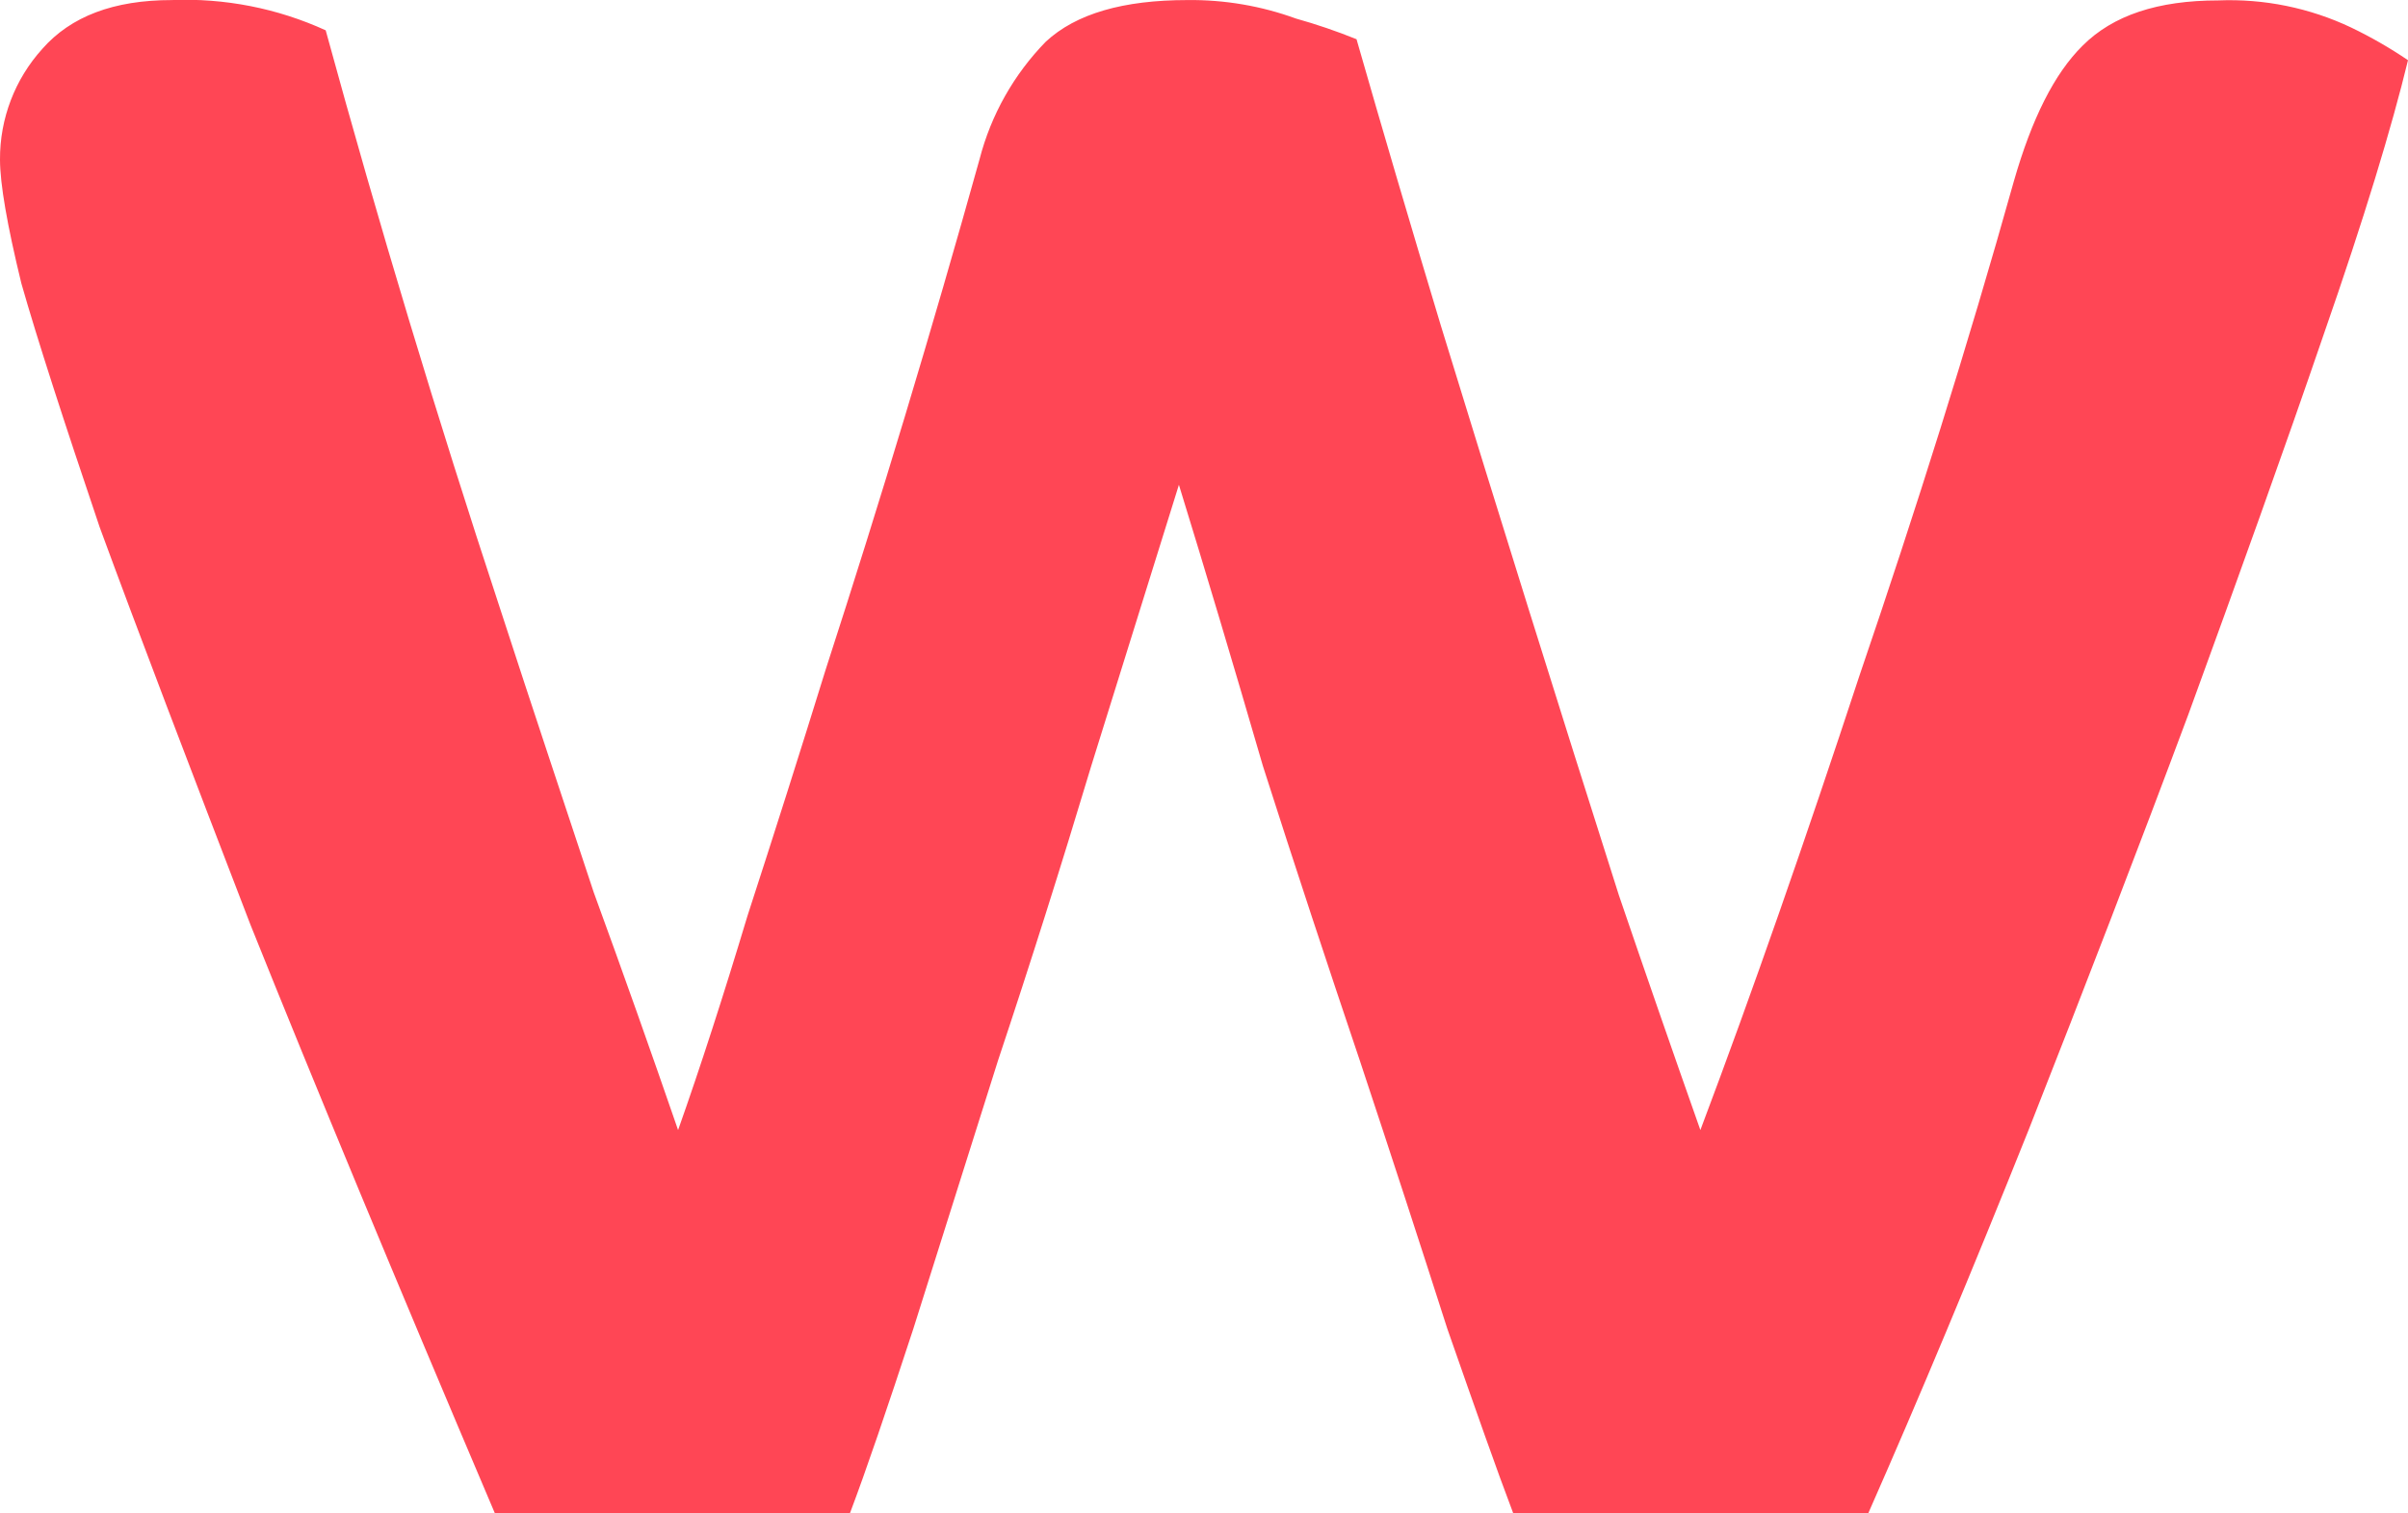
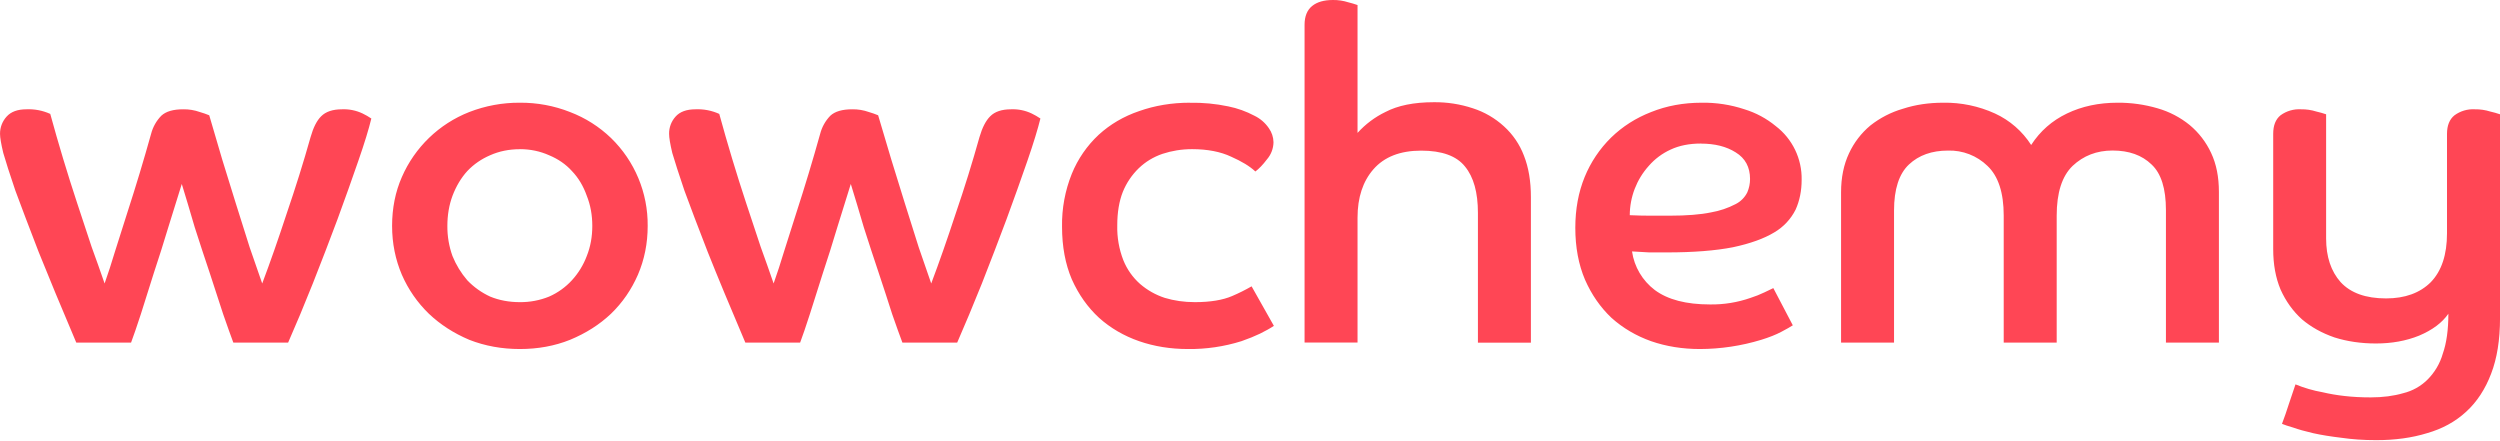
- <svg xmlns="http://www.w3.org/2000/svg" width="25.568" height="16.064" viewBox="0 0 6.765 4.25">
+ <svg xmlns="http://www.w3.org/2000/svg" width="172.122" height="30.304" viewBox="0 0 45.54 8.018">
  <g style="line-height:1.25">
-     <path fill="#ff4655" stroke-width=".265" d="M.483 0C.319 0 .199.046.119.137A.46.46 0 000 .448C0 .516.02.632.06.796c.045.158.119.386.22.685.108.294.25.666.424 1.118.181.451.41 1.003.686 1.652h.998c.045-.119.104-.292.178-.518l.238-.754c.09-.27.177-.545.262-.828l.246-.789c.073.237.152.501.236.79.09.282.181.557.272.827.09.271.172.523.246.754.079.226.14.4.185.518h.998c.142-.322.292-.681.45-1.076.158-.401.308-.79.449-1.168.14-.384.268-.74.38-1.067.114-.327.192-.585.237-.771a1.244 1.244 0 00-.16-.092.797.797 0 00-.373-.076c-.17 0-.296.042-.381.127-.08.079-.143.206-.193.38-.13.464-.276.927-.434 1.39-.152.462-.3.887-.447 1.277a65.967 65.967 0 01-.229-.66 157.531 157.531 0 01-.5-1.6C3.963.633 3.884.365 3.811.11a1.617 1.617 0 00-.17-.058A.862.862 0 003.336 0c-.18 0-.313.038-.398.117a.736.736 0 00-.186.33A36.11 36.11 0 012.32 1.88a51.56 51.56 0 01-.22.693c-.068.226-.133.427-.195.602a38.42 38.42 0 00-.237-.668c-.084-.254-.173-.52-.263-.797A32.917 32.917 0 01.915.085.95.95 0 00.482 0z" aria-label="w" />
+     <path d="M24.282 0c-.164 0-.291.036-.381.11-.09.073-.137.187-.137.34v5.79h.965V3.964c0-.367.097-.66.289-.88.197-.226.487-.34.871-.34.378 0 .644.097.797.289.158.192.236.473.236.845v2.364h.965V3.59c0-.289-.042-.54-.127-.755a1.38 1.38 0 00-.363-.533 1.539 1.539 0 00-.569-.33 2.184 2.184 0 00-.71-.11c-.362 0-.656.06-.881.178a1.653 1.653 0 00-.508.381V.092a1.746 1.746 0 00-.168-.05.88.88 0 00-.28-.042zM9.469 1.871a2.5 2.5 0 00-.922.17A2.228 2.228 0 007.32 3.225c-.119.27-.178.569-.178.89 0 .317.06.613.178.89.118.27.283.507.492.71.209.198.454.356.736.475.288.113.595.168.922.168.327 0 .632-.055.914-.168.288-.119.537-.277.746-.475.21-.203.372-.44.49-.71.119-.277.178-.573.178-.89a2.201 2.201 0 00-.668-1.601 2.214 2.214 0 00-.746-.473 2.438 2.438 0 00-.914-.17zm12.205 0c-.327 0-.636.051-.924.153-.282.096-.527.24-.736.431a2.002 2.002 0 00-.49.711 2.471 2.471 0 00-.178.965c0 .361.06.68.178.957.124.277.289.511.498.703.209.187.452.328.728.424.277.096.573.143.889.143a3.13 3.13 0 00.975-.143c.13-.045.242-.091.338-.137.101-.05.186-.097.253-.142l-.406-.72a3.31 3.31 0 01-.355.177c-.17.073-.396.111-.678.111-.198 0-.38-.027-.549-.078a1.306 1.306 0 01-.45-.254 1.15 1.15 0 01-.304-.431 1.638 1.638 0 01-.111-.635c0-.237.034-.44.101-.61a1.26 1.26 0 01.29-.431c.124-.119.267-.205.431-.262.17-.056.35-.086.541-.086.282 0 .52.047.711.137.192.085.34.174.442.27.067-.051.137-.123.21-.22a.487.487 0 00.12-.314.454.454 0 00-.084-.254.672.672 0 00-.264-.228 1.757 1.757 0 00-.475-.17 3.114 3.114 0 00-.7-.066zm9.324 0c-.333 0-.64.057-.921.17-.277.108-.52.262-.729.465a2.147 2.147 0 00-.482.719c-.113.277-.17.585-.17.924 0 .355.059.67.177.947.119.271.28.503.483.695.209.187.45.328.72.424.277.096.573.143.89.143a3.86 3.86 0 001.117-.168c.146-.045.269-.094.365-.145.096-.05.165-.09.21-.119l-.355-.678a6.25 6.25 0 01-.16.077 1.964 1.964 0 01-.254.101 2.146 2.146 0 01-.738.12c-.435 0-.77-.087-1.006-.262a1.075 1.075 0 01-.416-.704l.314.018h.32c.486 0 .888-.032 1.204-.094.316-.067.567-.158.754-.271a1 1 0 00.388-.414c.074-.164.11-.346.11-.543a1.202 1.202 0 00-.473-.98 1.655 1.655 0 00-.568-.305 2.356 2.356 0 00-.78-.12zm4.403 0c-.266 0-.51.036-.737.11a1.74 1.74 0 00-.593.305 1.453 1.453 0 00-.389.507c-.096.204-.145.44-.145.711v2.737h.965V3.836c0-.39.091-.67.272-.84.18-.169.417-.253.71-.253a.99.99 0 01.72.279c.197.186.296.488.296.906v2.313h.965V3.928c0-.418.097-.72.29-.906.197-.186.44-.28.728-.28.299 0 .536.085.71.254.176.164.262.441.262.83v2.415h.965V3.496c0-.27-.046-.507-.142-.71a1.458 1.458 0 00-.39-.508 1.645 1.645 0 00-.585-.305 2.526 2.526 0 00-.728-.102c-.345 0-.651.066-.922.196s-.489.32-.653.574a1.552 1.552 0 00-.66-.574 2.185 2.185 0 00-.94-.196zm-34.918.12c-.164 0-.284.044-.364.134A.46.46 0 000 2.438c0 .068.02.184.059.348.045.158.119.386.22.685.108.294.25.666.424 1.117.181.452.41 1.003.686 1.653h.998c.045-.119.104-.292.178-.518l.238-.754c.09-.27.177-.546.262-.828.09-.288.173-.552.246-.79.073.238.152.502.236.79.09.282.181.557.272.828.09.271.172.523.246.754.079.226.14.4.185.518h.998c.142-.322.292-.681.45-1.077.158-.4.308-.79.449-1.168.14-.383.268-.739.38-1.066.114-.327.192-.585.237-.771a1.244 1.244 0 00-.16-.092.797.797 0 00-.373-.076c-.17 0-.296.042-.381.127-.08.079-.143.205-.193.38-.13.463-.276.926-.434 1.389-.152.463-.3.888-.447 1.277a65.967 65.967 0 01-.229-.66 157.531 157.531 0 01-.5-1.6c-.084-.282-.163-.55-.236-.804a1.617 1.617 0 00-.17-.059.862.862 0 00-.305-.05c-.18 0-.313.038-.398.117a.736.736 0 00-.186.33A36.11 36.11 0 012.32 3.87a51.56 51.56 0 01-.22.693c-.068.226-.133.426-.195.601a38.42 38.42 0 00-.237-.668c-.084-.254-.173-.52-.263-.796a32.917 32.917 0 01-.49-1.625.95.95 0 00-.432-.084zm12.187 0c-.163 0-.286.044-.365.134a.458.458 0 00-.117.313c0 .068.019.184.058.348.046.158.12.386.221.685.107.294.249.666.424 1.117.18.452.409 1.003.686 1.653h.998c.045-.119.104-.292.177-.518l.239-.754c.09-.27.177-.546.261-.828.09-.288.173-.552.246-.79.074.238.152.502.237.79.09.282.18.557.271.828.09.271.173.523.246.754.08.226.14.4.186.518h.998c.141-.322.291-.681.45-1.077.157-.4.307-.79.448-1.168.141-.383.268-.739.381-1.066.113-.327.191-.585.237-.771a1.244 1.244 0 00-.16-.092.797.797 0 00-.374-.076c-.169 0-.296.042-.38.127-.08.079-.145.205-.196.38-.13.463-.273.926-.432 1.389-.152.463-.3.888-.447 1.277a65.941 65.941 0 01-.228-.66 157.531 157.531 0 01-.5-1.6c-.085-.282-.165-.55-.239-.804a1.52 1.52 0 00-.168-.059.862.862 0 00-.304-.05c-.18 0-.314.038-.399.117a.736.736 0 00-.185.33 36.11 36.11 0 01-.432 1.432 51.56 51.56 0 01-.22.693c-.068.226-.134.426-.196.601a38.42 38.42 0 00-.236-.668c-.085-.254-.174-.52-.264-.796a32.917 32.917 0 01-.49-1.625.95.95 0 00-.432-.084zm29.246 0a.576.576 0 00-.373.109c-.09.073-.134.185-.134.338v2.1c0 .276.044.521.134.736.096.214.227.396.39.543.165.14.361.25.593.33.231.073.483.11.754.11.288 0 .55-.047.787-.143.242-.102.42-.235.533-.399 0 .294-.034.537-.102.729a1.088 1.088 0 01-.279.472.94.94 0 01-.44.246c-.174.051-.373.077-.593.077-.17 0-.33-.008-.483-.026a3.382 3.382 0 01-.396-.068 2.398 2.398 0 01-.492-.143l-.12.356c-.039.124-.081.244-.126.363.04.017.109.04.205.068.096.034.216.068.363.102.152.034.324.061.516.084.192.028.403.043.634.043.34 0 .648-.042.924-.127.277-.079.514-.208.711-.389.198-.18.35-.413.457-.695.107-.277.162-.615.162-1.016V2.082a1.72 1.72 0 00-.177-.05.892.892 0 00-.282-.041.57.57 0 00-.37.109c-.091.073-.137.186-.137.338V4.25c0 .39-.098.686-.295.89-.198.197-.47.296-.815.296-.372 0-.647-.1-.828-.297-.175-.197-.264-.462-.264-.795V2.082a1.72 1.72 0 00-.177-.05.88.88 0 00-.28-.041zm-10.933.625c.254 0 .465.052.635.16.175.107.261.27.261.484a.61.61 0 01-.05.244.475.475 0 01-.211.213 1.533 1.533 0 01-.45.152c-.192.04-.443.06-.754.06h-.355c-.119 0-.241-.003-.371-.009a1.35 1.35 0 01.346-.898 1.17 1.17 0 01.398-.297c.158-.074.342-.11.55-.11zm-21.514.101c.192 0 .37.038.533.111.164.068.303.163.416.288.119.124.208.274.27.449.068.17.101.353.101.55 0 .198-.033.38-.101.55a1.367 1.367 0 01-.27.44 1.242 1.242 0 01-.416.298 1.381 1.381 0 01-.533.101c-.197 0-.377-.034-.54-.101a1.366 1.366 0 01-.417-.297 1.597 1.597 0 01-.27-.442 1.578 1.578 0 01-.093-.548c0-.198.031-.382.094-.551.067-.175.156-.325.27-.45.118-.124.257-.219.415-.287.164-.073.344-.11.541-.11z" fill="#ff4655" stroke-width=".265" aria-label="wowchemy" />
  </g>
</svg>
